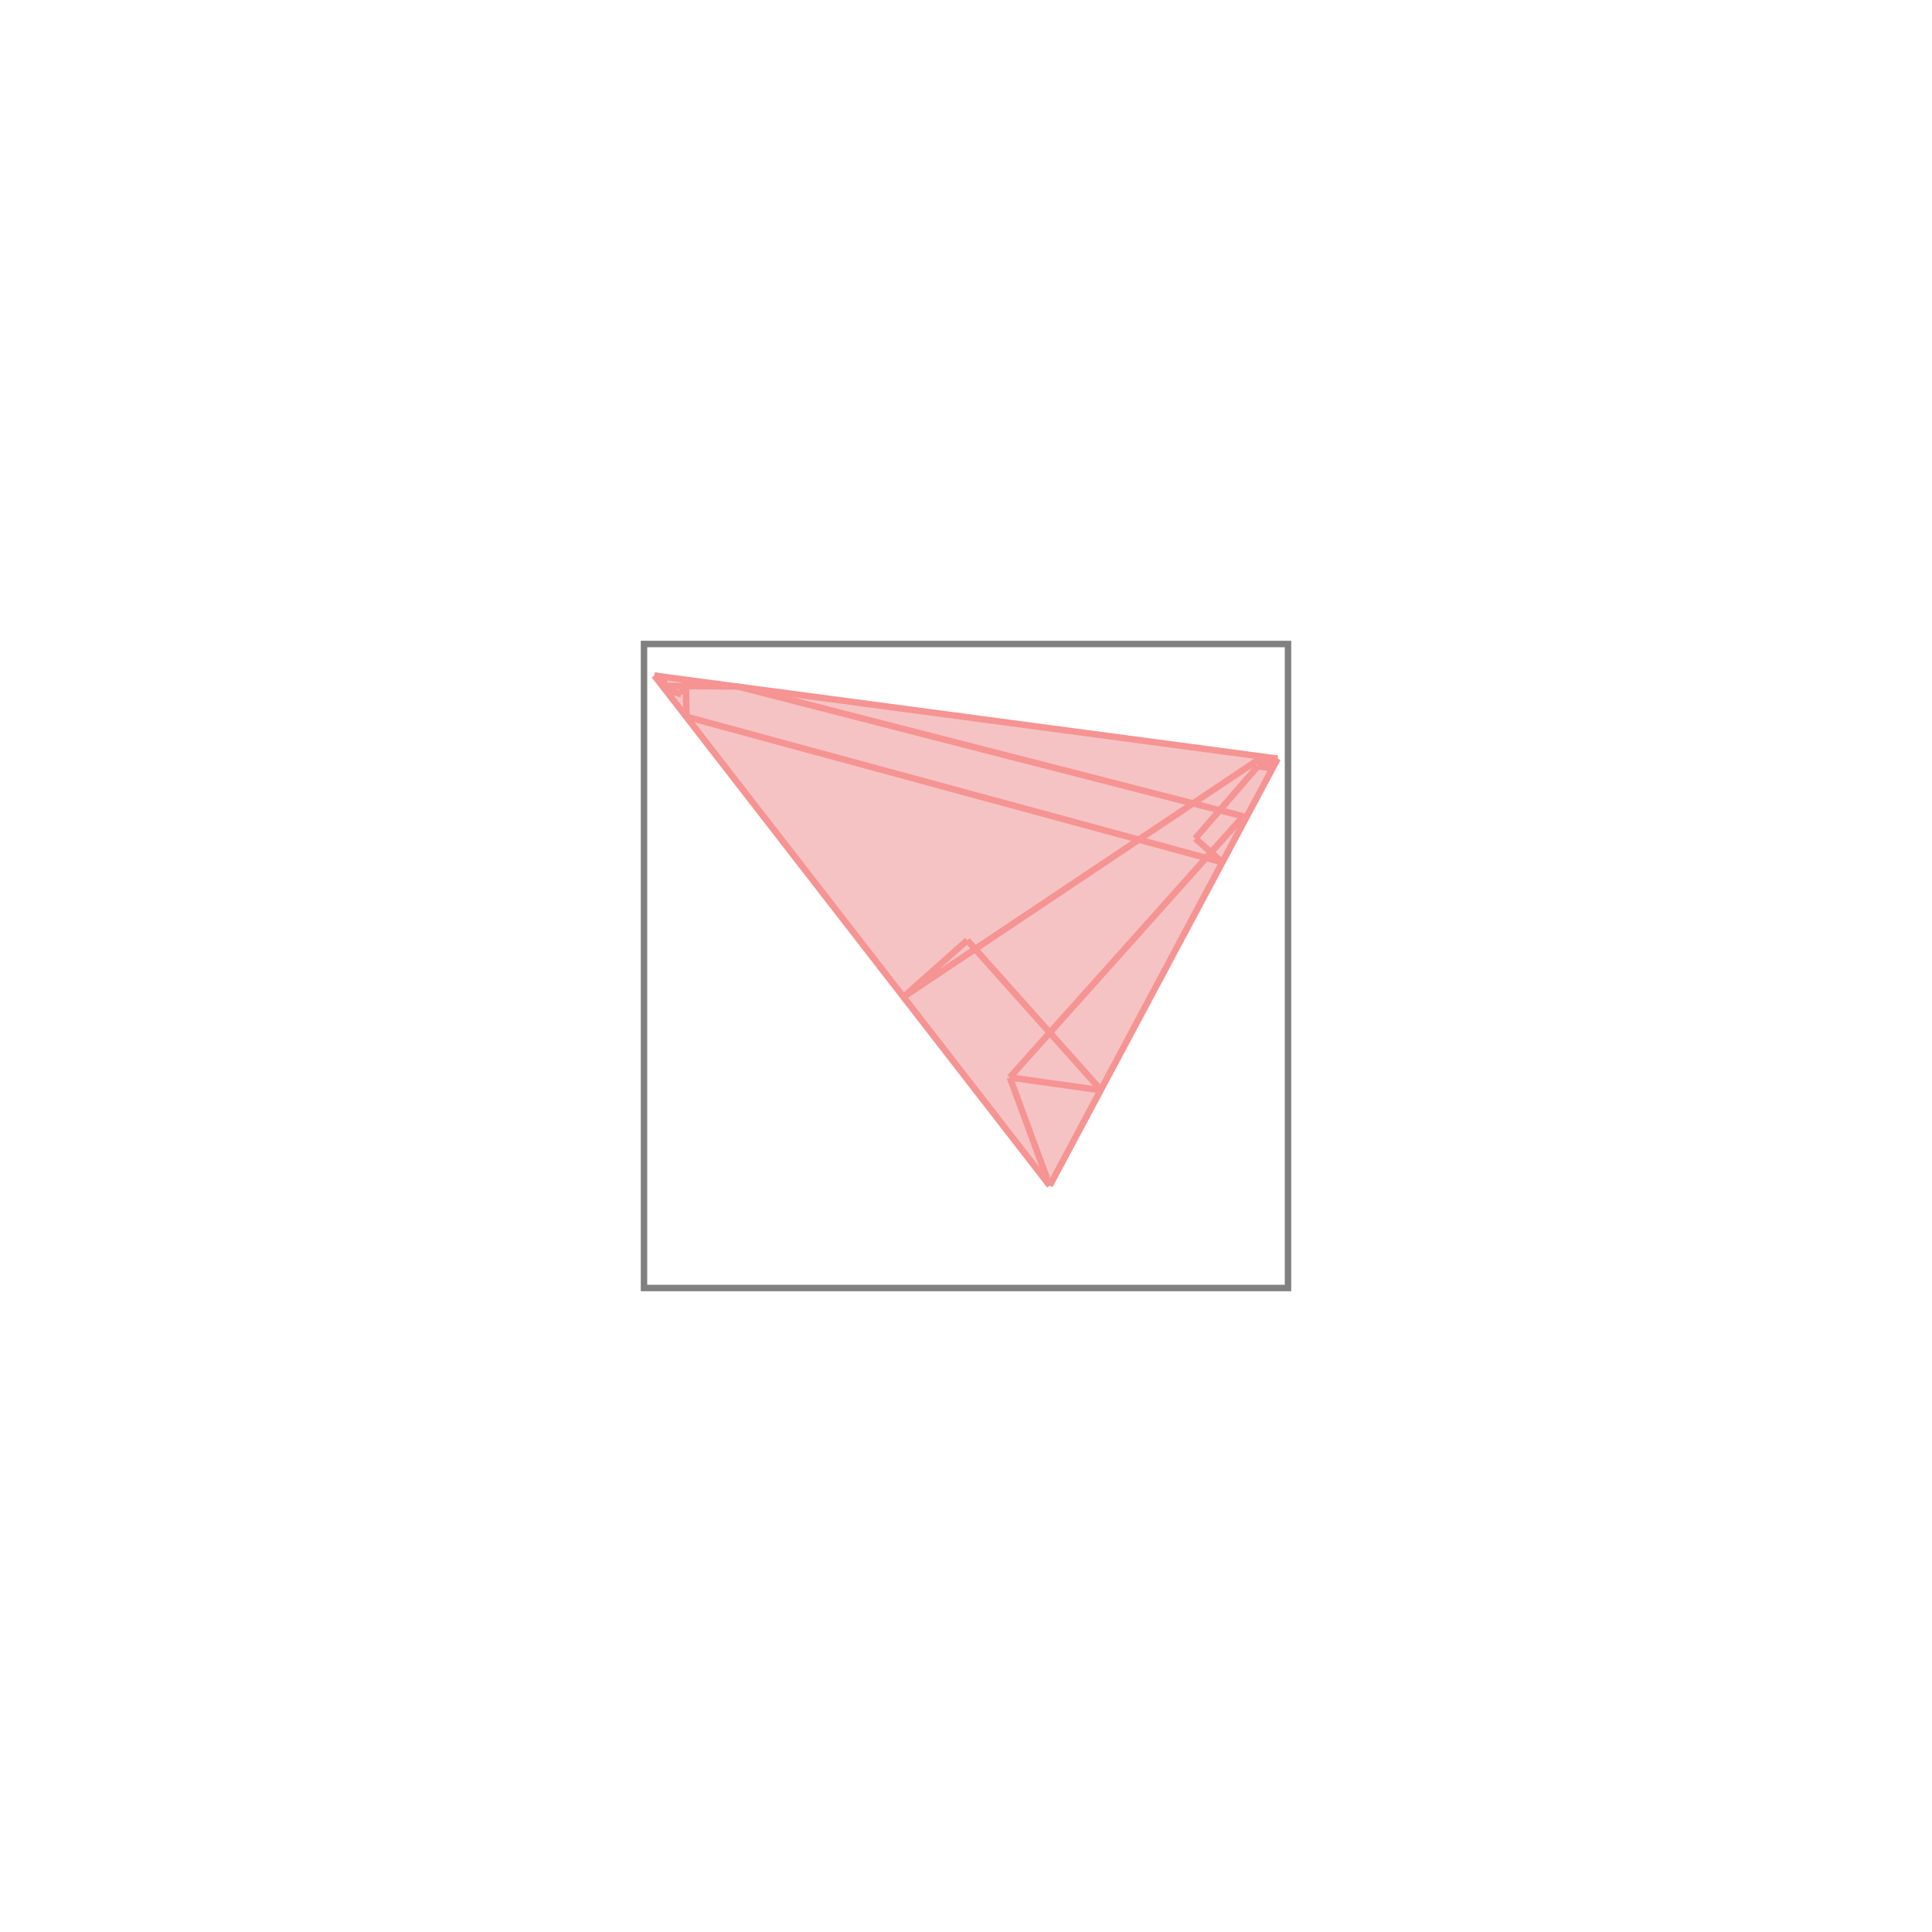
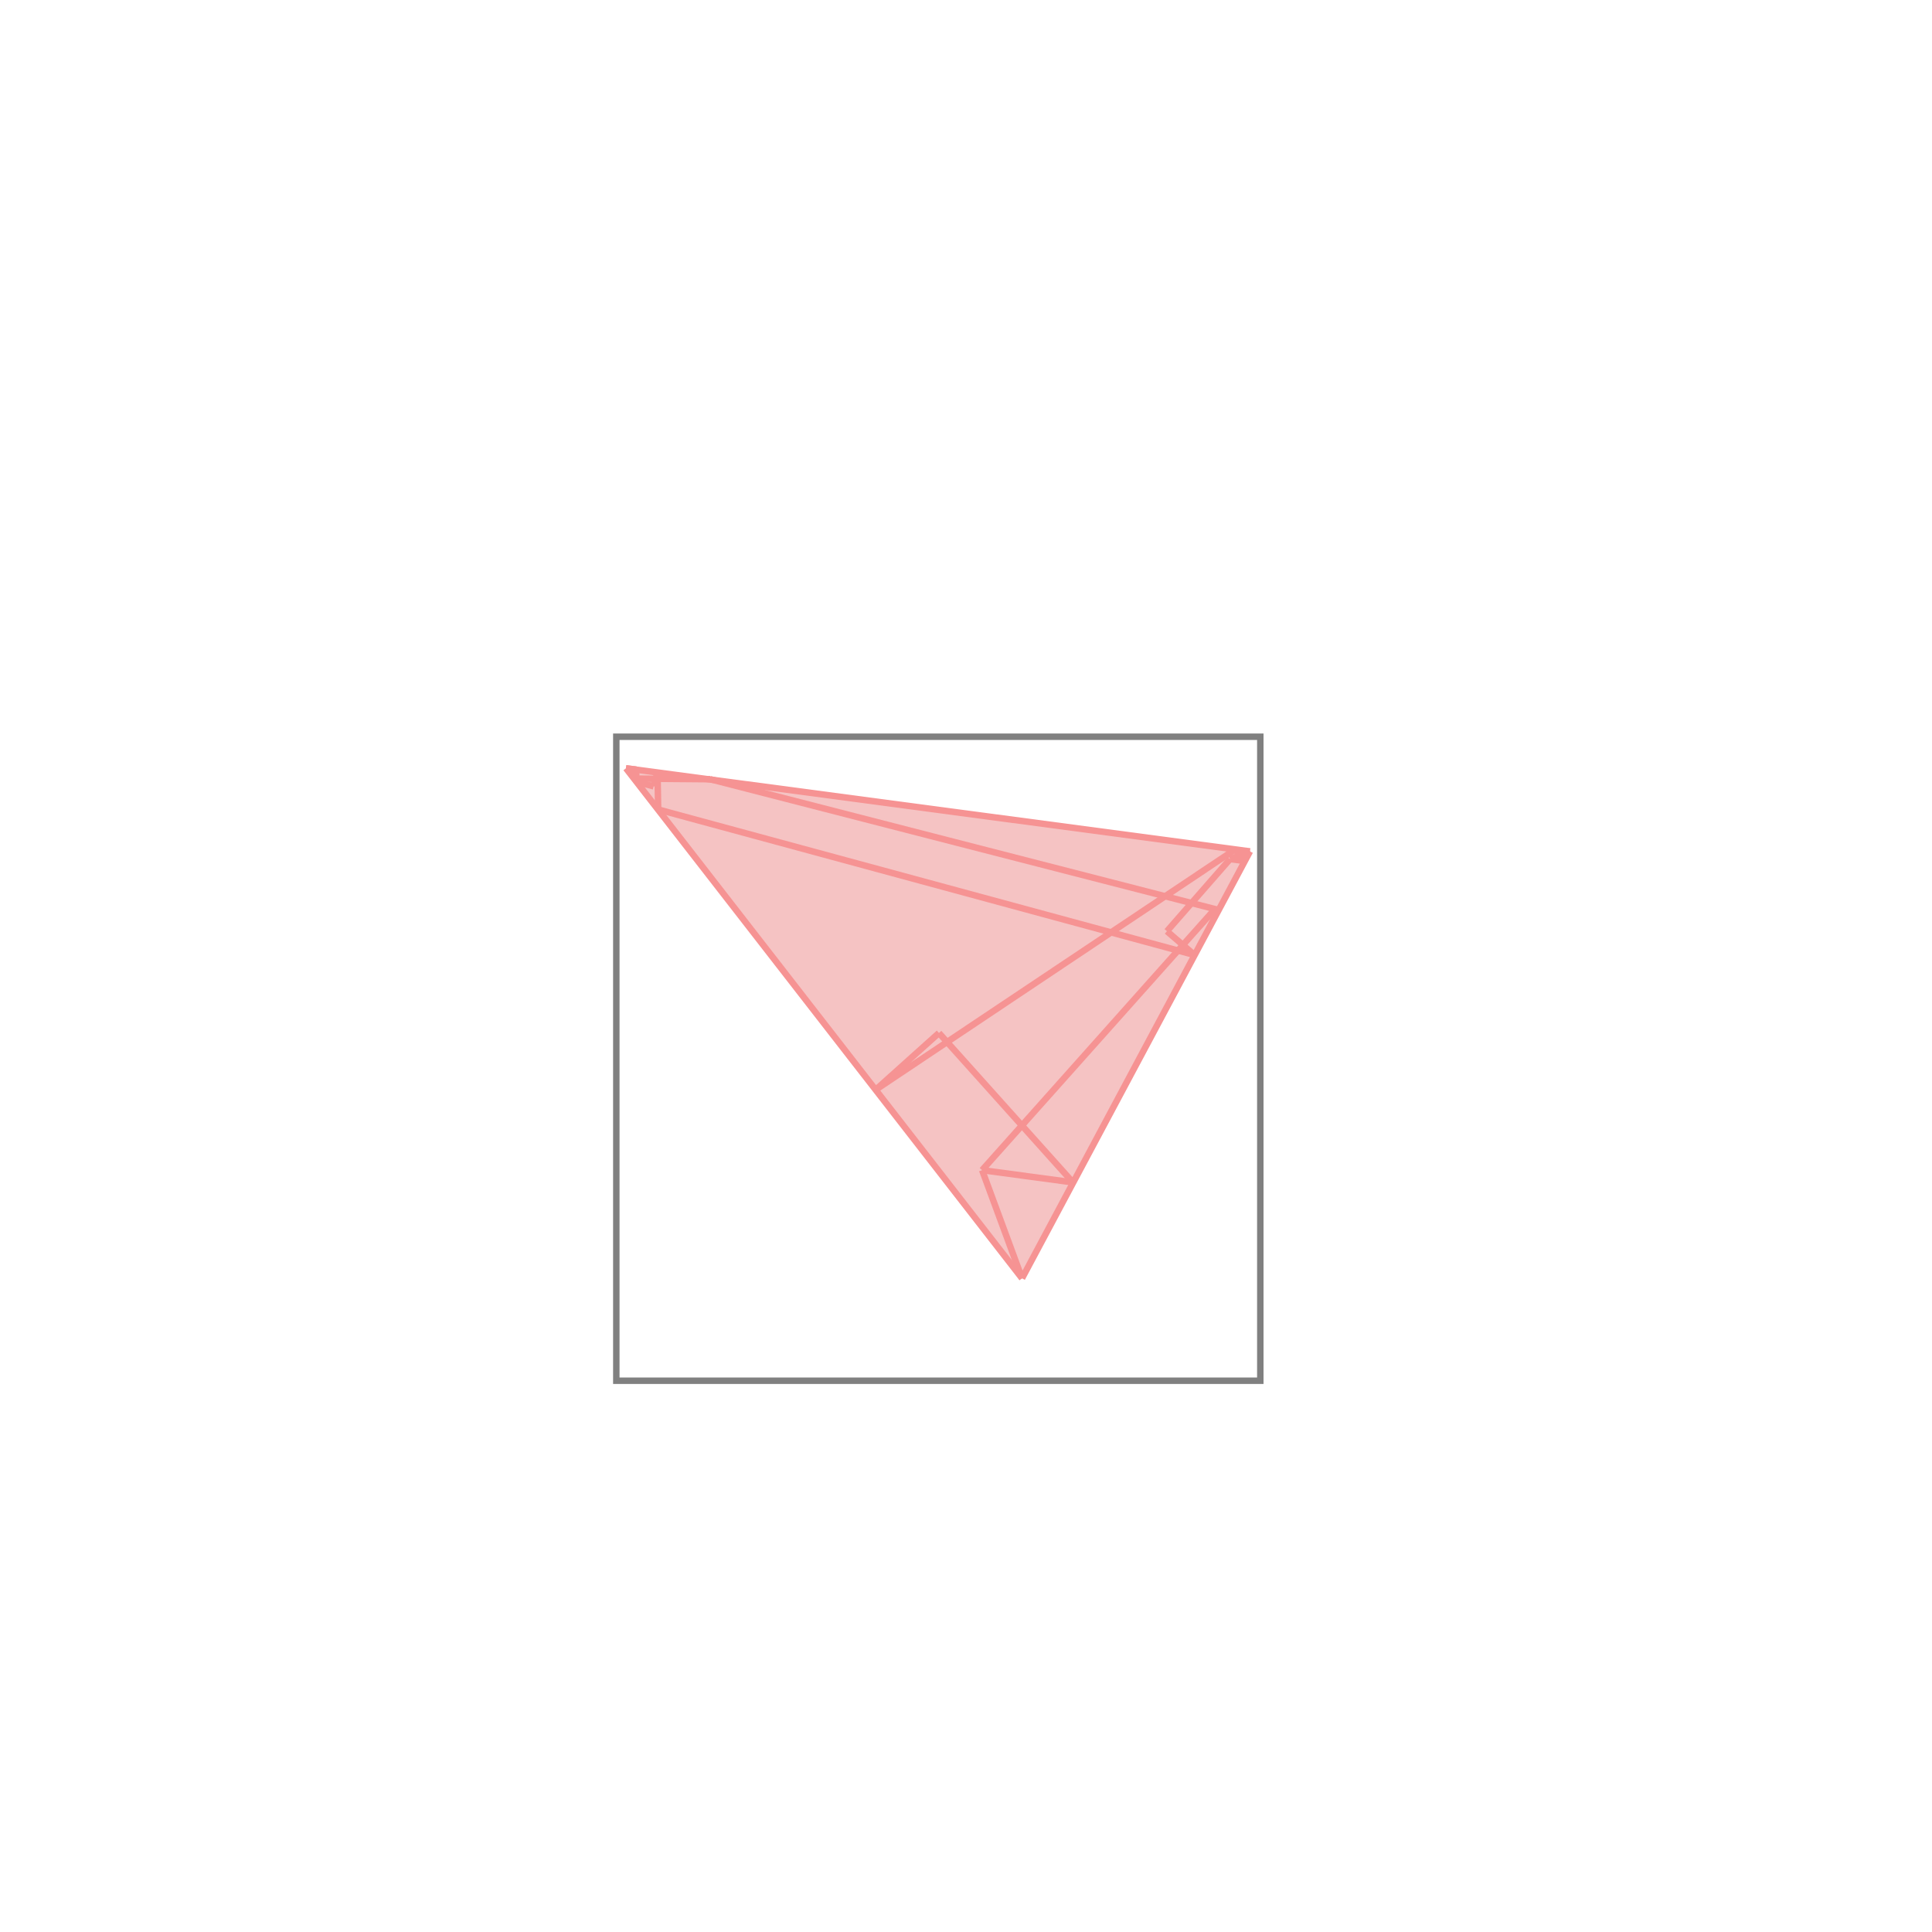
- <svg xmlns="http://www.w3.org/2000/svg" viewBox="-1 -1 3 3">
-   <path d="M0.016 0.049 L0.984 0.178 L0.63 0.841 z " fill="rgb(245,195,195)" />
-   <path d="M0 0 L0 1 L1 1 L1 0 z" fill="none" stroke="rgb(128,128,128)" stroke-width="0.01" />
-   <line x1="0.961" y1="0.175" x2="0.976" y2="0.193" style="stroke:rgb(246,147,147);stroke-width:0.01" />
-   <line x1="0.932" y1="0.266" x2="0.936" y2="0.269" style="stroke:rgb(246,147,147);stroke-width:0.01" />
-   <line x1="0.856" y1="0.302" x2="0.898" y2="0.339" style="stroke:rgb(246,147,147);stroke-width:0.01" />
-   <line x1="0.568" y1="0.673" x2="0.63" y2="0.841" style="stroke:rgb(246,147,147);stroke-width:0.01" />
-   <line x1="0.502" y1="0.46" x2="0.71" y2="0.693" style="stroke:rgb(246,147,147);stroke-width:0.01" />
-   <line x1="0.065" y1="0.056" x2="0.066" y2="0.113" style="stroke:rgb(246,147,147);stroke-width:0.01" />
-   <line x1="0.031" y1="0.051" x2="0.032" y2="0.07" style="stroke:rgb(246,147,147);stroke-width:0.01" />
-   <line x1="0.031" y1="0.051" x2="0.031" y2="0.052" style="stroke:rgb(246,147,147);stroke-width:0.01" />
-   <line x1="0.031" y1="0.051" x2="0.028" y2="0.065" style="stroke:rgb(246,147,147);stroke-width:0.01" />
-   <line x1="0.016" y1="0.049" x2="0.63" y2="0.841" style="stroke:rgb(246,147,147);stroke-width:0.01" />
-   <line x1="0.031" y1="0.051" x2="0.031" y2="0.052" style="stroke:rgb(246,147,147);stroke-width:0.01" />
-   <line x1="0.065" y1="0.056" x2="0.058" y2="0.078" style="stroke:rgb(246,147,147);stroke-width:0.01" />
-   <line x1="0.146" y1="0.066" x2="0.936" y2="0.269" style="stroke:rgb(246,147,147);stroke-width:0.01" />
-   <line x1="0.016" y1="0.049" x2="0.031" y2="0.052" style="stroke:rgb(246,147,147);stroke-width:0.01" />
-   <line x1="0.016" y1="0.049" x2="0.984" y2="0.178" style="stroke:rgb(246,147,147);stroke-width:0.01" />
-   <line x1="0.032" y1="0.07" x2="0.058" y2="0.078" style="stroke:rgb(246,147,147);stroke-width:0.01" />
-   <line x1="0.028" y1="0.065" x2="0.146" y2="0.066" style="stroke:rgb(246,147,147);stroke-width:0.01" />
-   <line x1="0.953" y1="0.19" x2="0.976" y2="0.193" style="stroke:rgb(246,147,147);stroke-width:0.01" />
-   <line x1="0.066" y1="0.113" x2="0.898" y2="0.339" style="stroke:rgb(246,147,147);stroke-width:0.01" />
-   <line x1="0.984" y1="0.178" x2="0.63" y2="0.841" style="stroke:rgb(246,147,147);stroke-width:0.01" />
-   <line x1="0.984" y1="0.178" x2="0.953" y2="0.19" style="stroke:rgb(246,147,147);stroke-width:0.01" />
-   <line x1="0.502" y1="0.46" x2="0.403" y2="0.548" style="stroke:rgb(246,147,147);stroke-width:0.01" />
-   <line x1="0.953" y1="0.19" x2="0.856" y2="0.302" style="stroke:rgb(246,147,147);stroke-width:0.01" />
-   <line x1="0.961" y1="0.175" x2="0.403" y2="0.548" style="stroke:rgb(246,147,147);stroke-width:0.01" />
-   <line x1="0.932" y1="0.266" x2="0.568" y2="0.673" style="stroke:rgb(246,147,147);stroke-width:0.01" />
-   <line x1="0.568" y1="0.673" x2="0.71" y2="0.693" style="stroke:rgb(246,147,147);stroke-width:0.01" />
+ <svg xmlns="http://www.w3.org/2000/svg" viewBox="-1.5 -1.5 3 3">
+   <path d="M-0.528 -0.307 L0.441 -0.178 L0.087 0.485 z " fill="rgb(245,195,195)" />
+   <path d="M-0.543 -0.356 L0.457 -0.356 L0.457 0.644 L-0.543 0.644  z" fill="none" stroke="rgb(128,128,128)" stroke-width="0.01" />
+   <line x1="0.418" y1="-0.181" x2="0.433" y2="-0.163" style="stroke:rgb(246,147,147);stroke-width:0.01" />
+   <line x1="0.388" y1="-0.09" x2="0.392" y2="-0.087" style="stroke:rgb(246,147,147);stroke-width:0.01" />
+   <line x1="0.312" y1="-0.054" x2="0.355" y2="-0.017" style="stroke:rgb(246,147,147);stroke-width:0.01" />
+   <line x1="0.025" y1="0.317" x2="0.087" y2="0.485" style="stroke:rgb(246,147,147);stroke-width:0.01" />
+   <line x1="-0.042" y1="0.104" x2="0.166" y2="0.336" style="stroke:rgb(246,147,147);stroke-width:0.01" />
+   <line x1="-0.479" y1="-0.301" x2="-0.478" y2="-0.243" style="stroke:rgb(246,147,147);stroke-width:0.01" />
+   <line x1="-0.512" y1="-0.305" x2="-0.512" y2="-0.286" style="stroke:rgb(246,147,147);stroke-width:0.01" />
+   <line x1="-0.512" y1="-0.305" x2="-0.512" y2="-0.305" style="stroke:rgb(246,147,147);stroke-width:0.01" />
+   <line x1="-0.512" y1="-0.305" x2="-0.516" y2="-0.291" style="stroke:rgb(246,147,147);stroke-width:0.01" />
+   <line x1="-0.528" y1="-0.307" x2="0.087" y2="0.485" style="stroke:rgb(246,147,147);stroke-width:0.01" />
+   <line x1="-0.512" y1="-0.305" x2="-0.512" y2="-0.305" style="stroke:rgb(246,147,147);stroke-width:0.01" />
+   <line x1="-0.479" y1="-0.301" x2="-0.485" y2="-0.279" style="stroke:rgb(246,147,147);stroke-width:0.01" />
+   <line x1="-0.397" y1="-0.29" x2="0.392" y2="-0.087" style="stroke:rgb(246,147,147);stroke-width:0.01" />
+   <line x1="-0.528" y1="-0.307" x2="-0.512" y2="-0.305" style="stroke:rgb(246,147,147);stroke-width:0.01" />
+   <line x1="-0.528" y1="-0.307" x2="0.441" y2="-0.178" style="stroke:rgb(246,147,147);stroke-width:0.01" />
+   <line x1="-0.512" y1="-0.286" x2="-0.485" y2="-0.279" style="stroke:rgb(246,147,147);stroke-width:0.01" />
+   <line x1="-0.516" y1="-0.291" x2="-0.397" y2="-0.29" style="stroke:rgb(246,147,147);stroke-width:0.01" />
+   <line x1="0.41" y1="-0.166" x2="0.433" y2="-0.163" style="stroke:rgb(246,147,147);stroke-width:0.01" />
+   <line x1="-0.478" y1="-0.243" x2="0.355" y2="-0.017" style="stroke:rgb(246,147,147);stroke-width:0.01" />
+   <line x1="0.441" y1="-0.178" x2="0.087" y2="0.485" style="stroke:rgb(246,147,147);stroke-width:0.01" />
+   <line x1="0.441" y1="-0.178" x2="0.41" y2="-0.166" style="stroke:rgb(246,147,147);stroke-width:0.01" />
+   <line x1="-0.042" y1="0.104" x2="-0.14" y2="0.192" style="stroke:rgb(246,147,147);stroke-width:0.01" />
+   <line x1="0.41" y1="-0.166" x2="0.312" y2="-0.054" style="stroke:rgb(246,147,147);stroke-width:0.01" />
+   <line x1="0.418" y1="-0.181" x2="-0.14" y2="0.192" style="stroke:rgb(246,147,147);stroke-width:0.01" />
+   <line x1="0.388" y1="-0.09" x2="0.025" y2="0.317" style="stroke:rgb(246,147,147);stroke-width:0.01" />
+   <line x1="0.025" y1="0.317" x2="0.166" y2="0.336" style="stroke:rgb(246,147,147);stroke-width:0.01" />
</svg>
